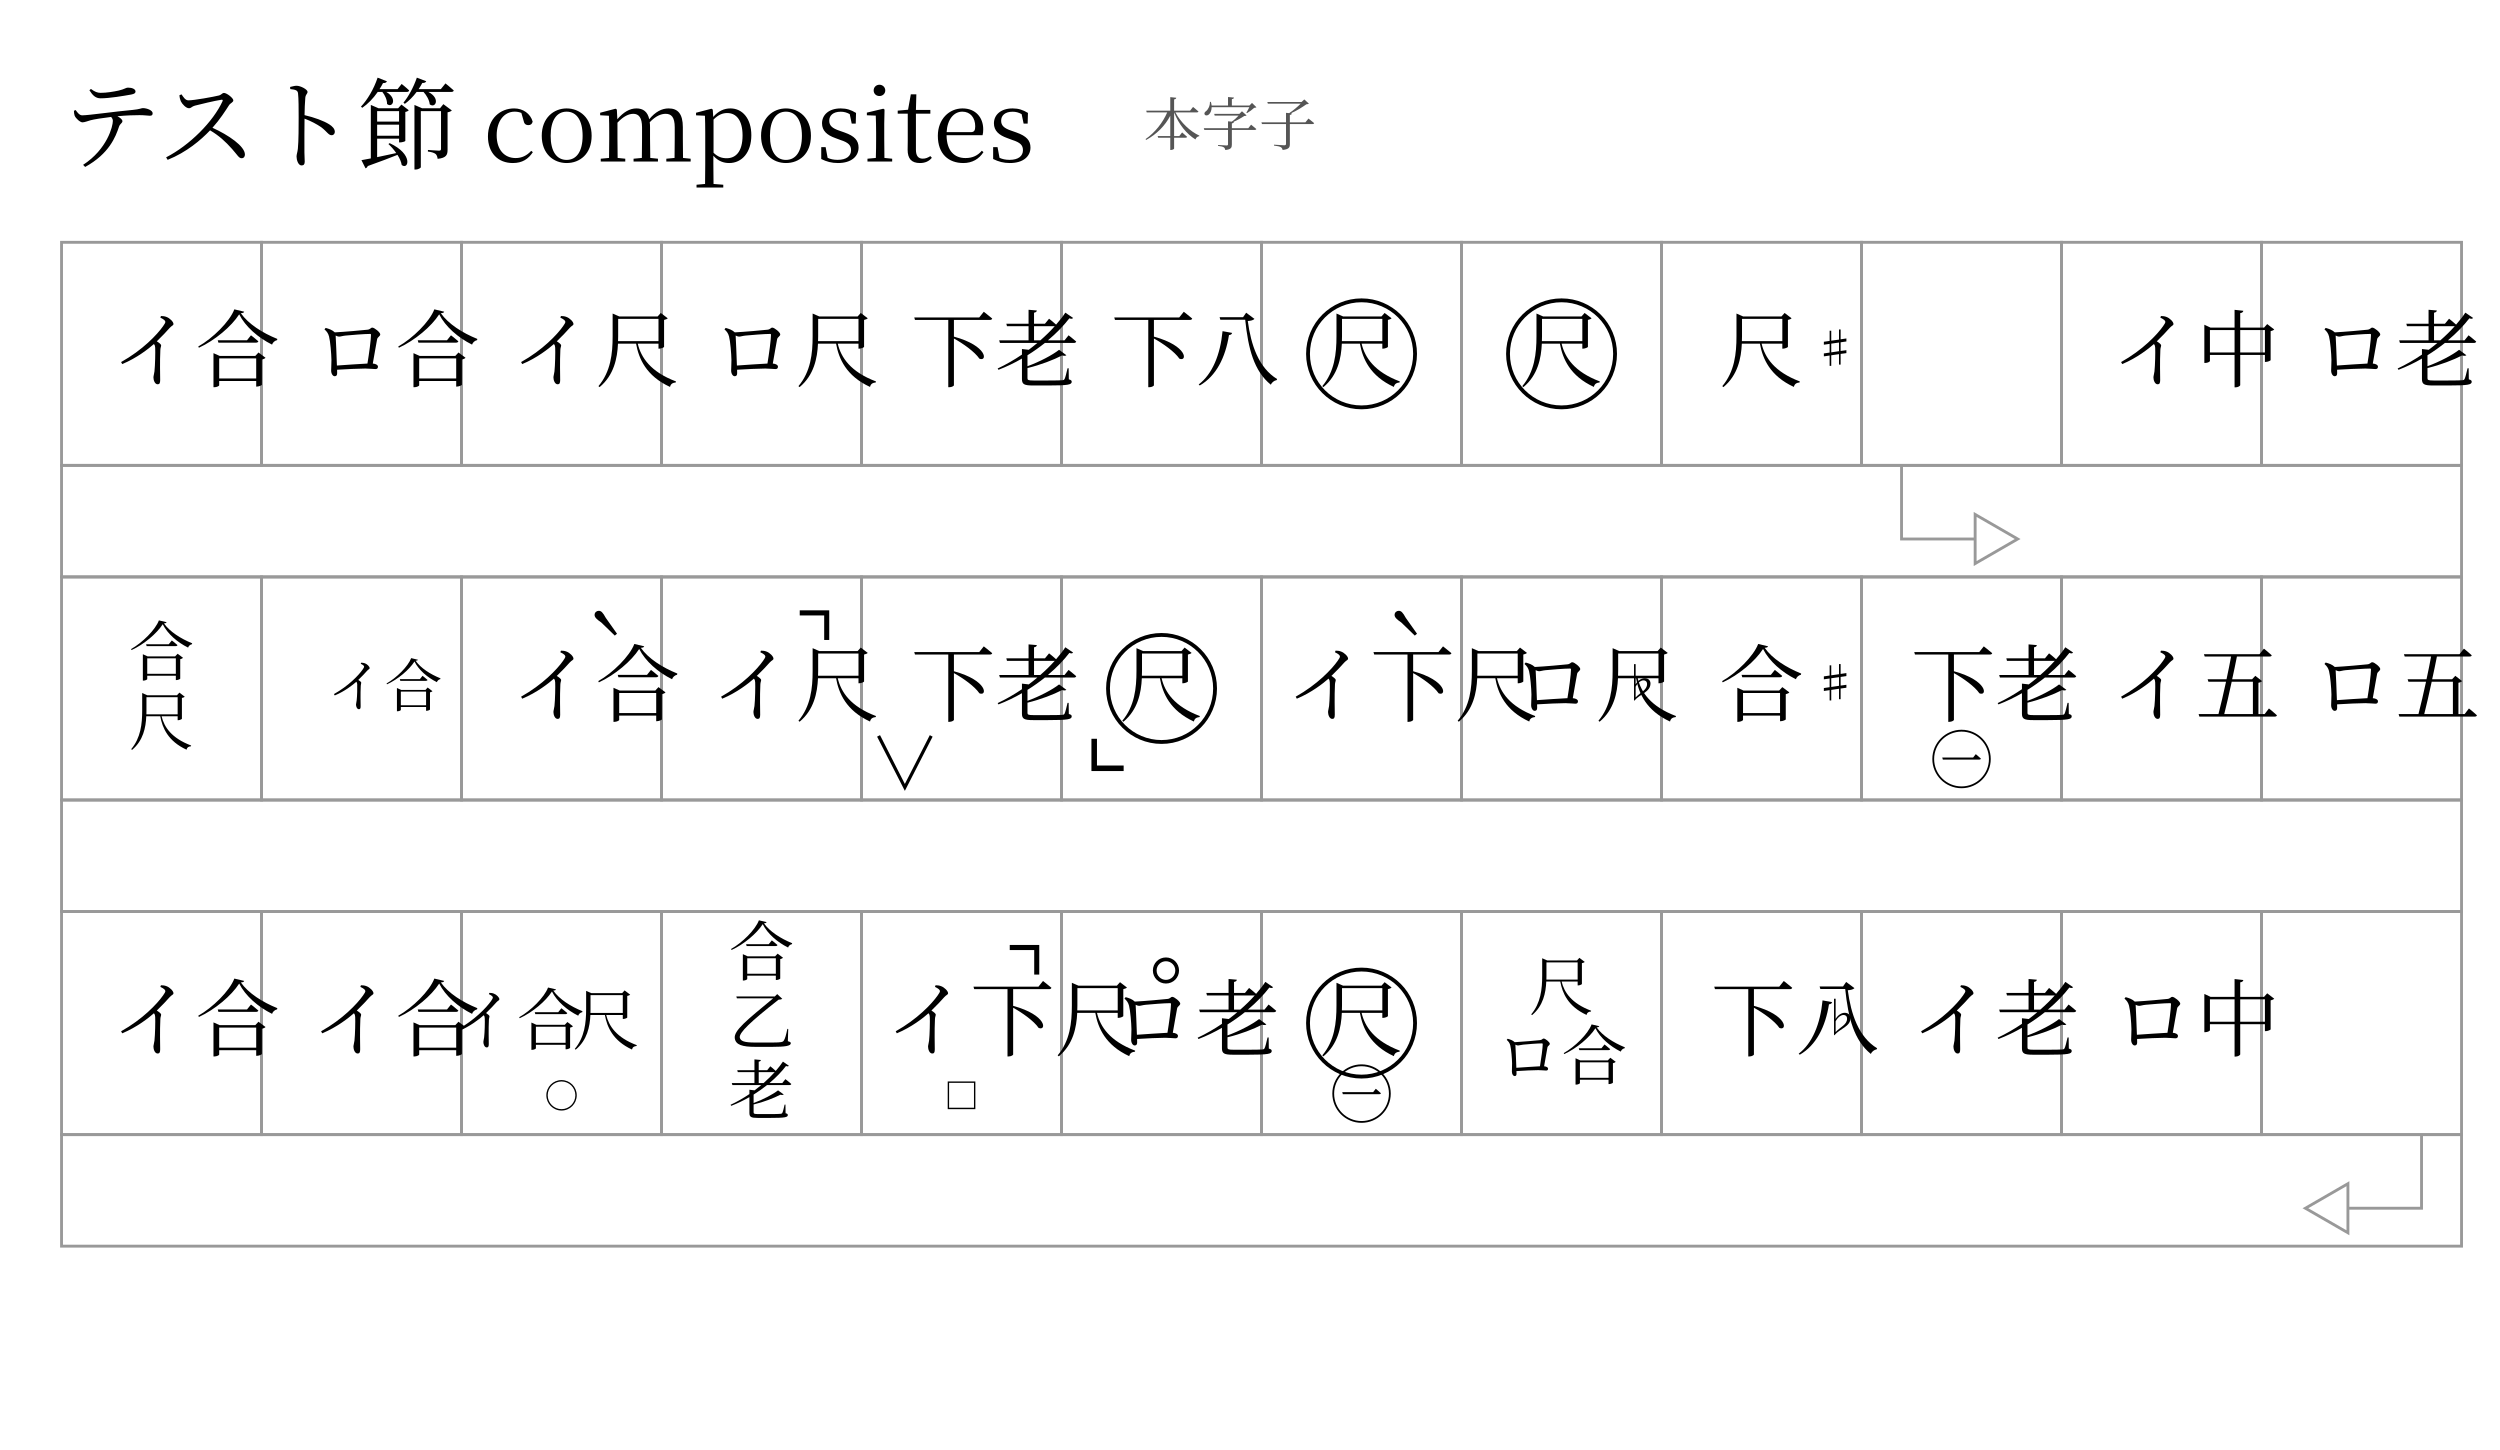
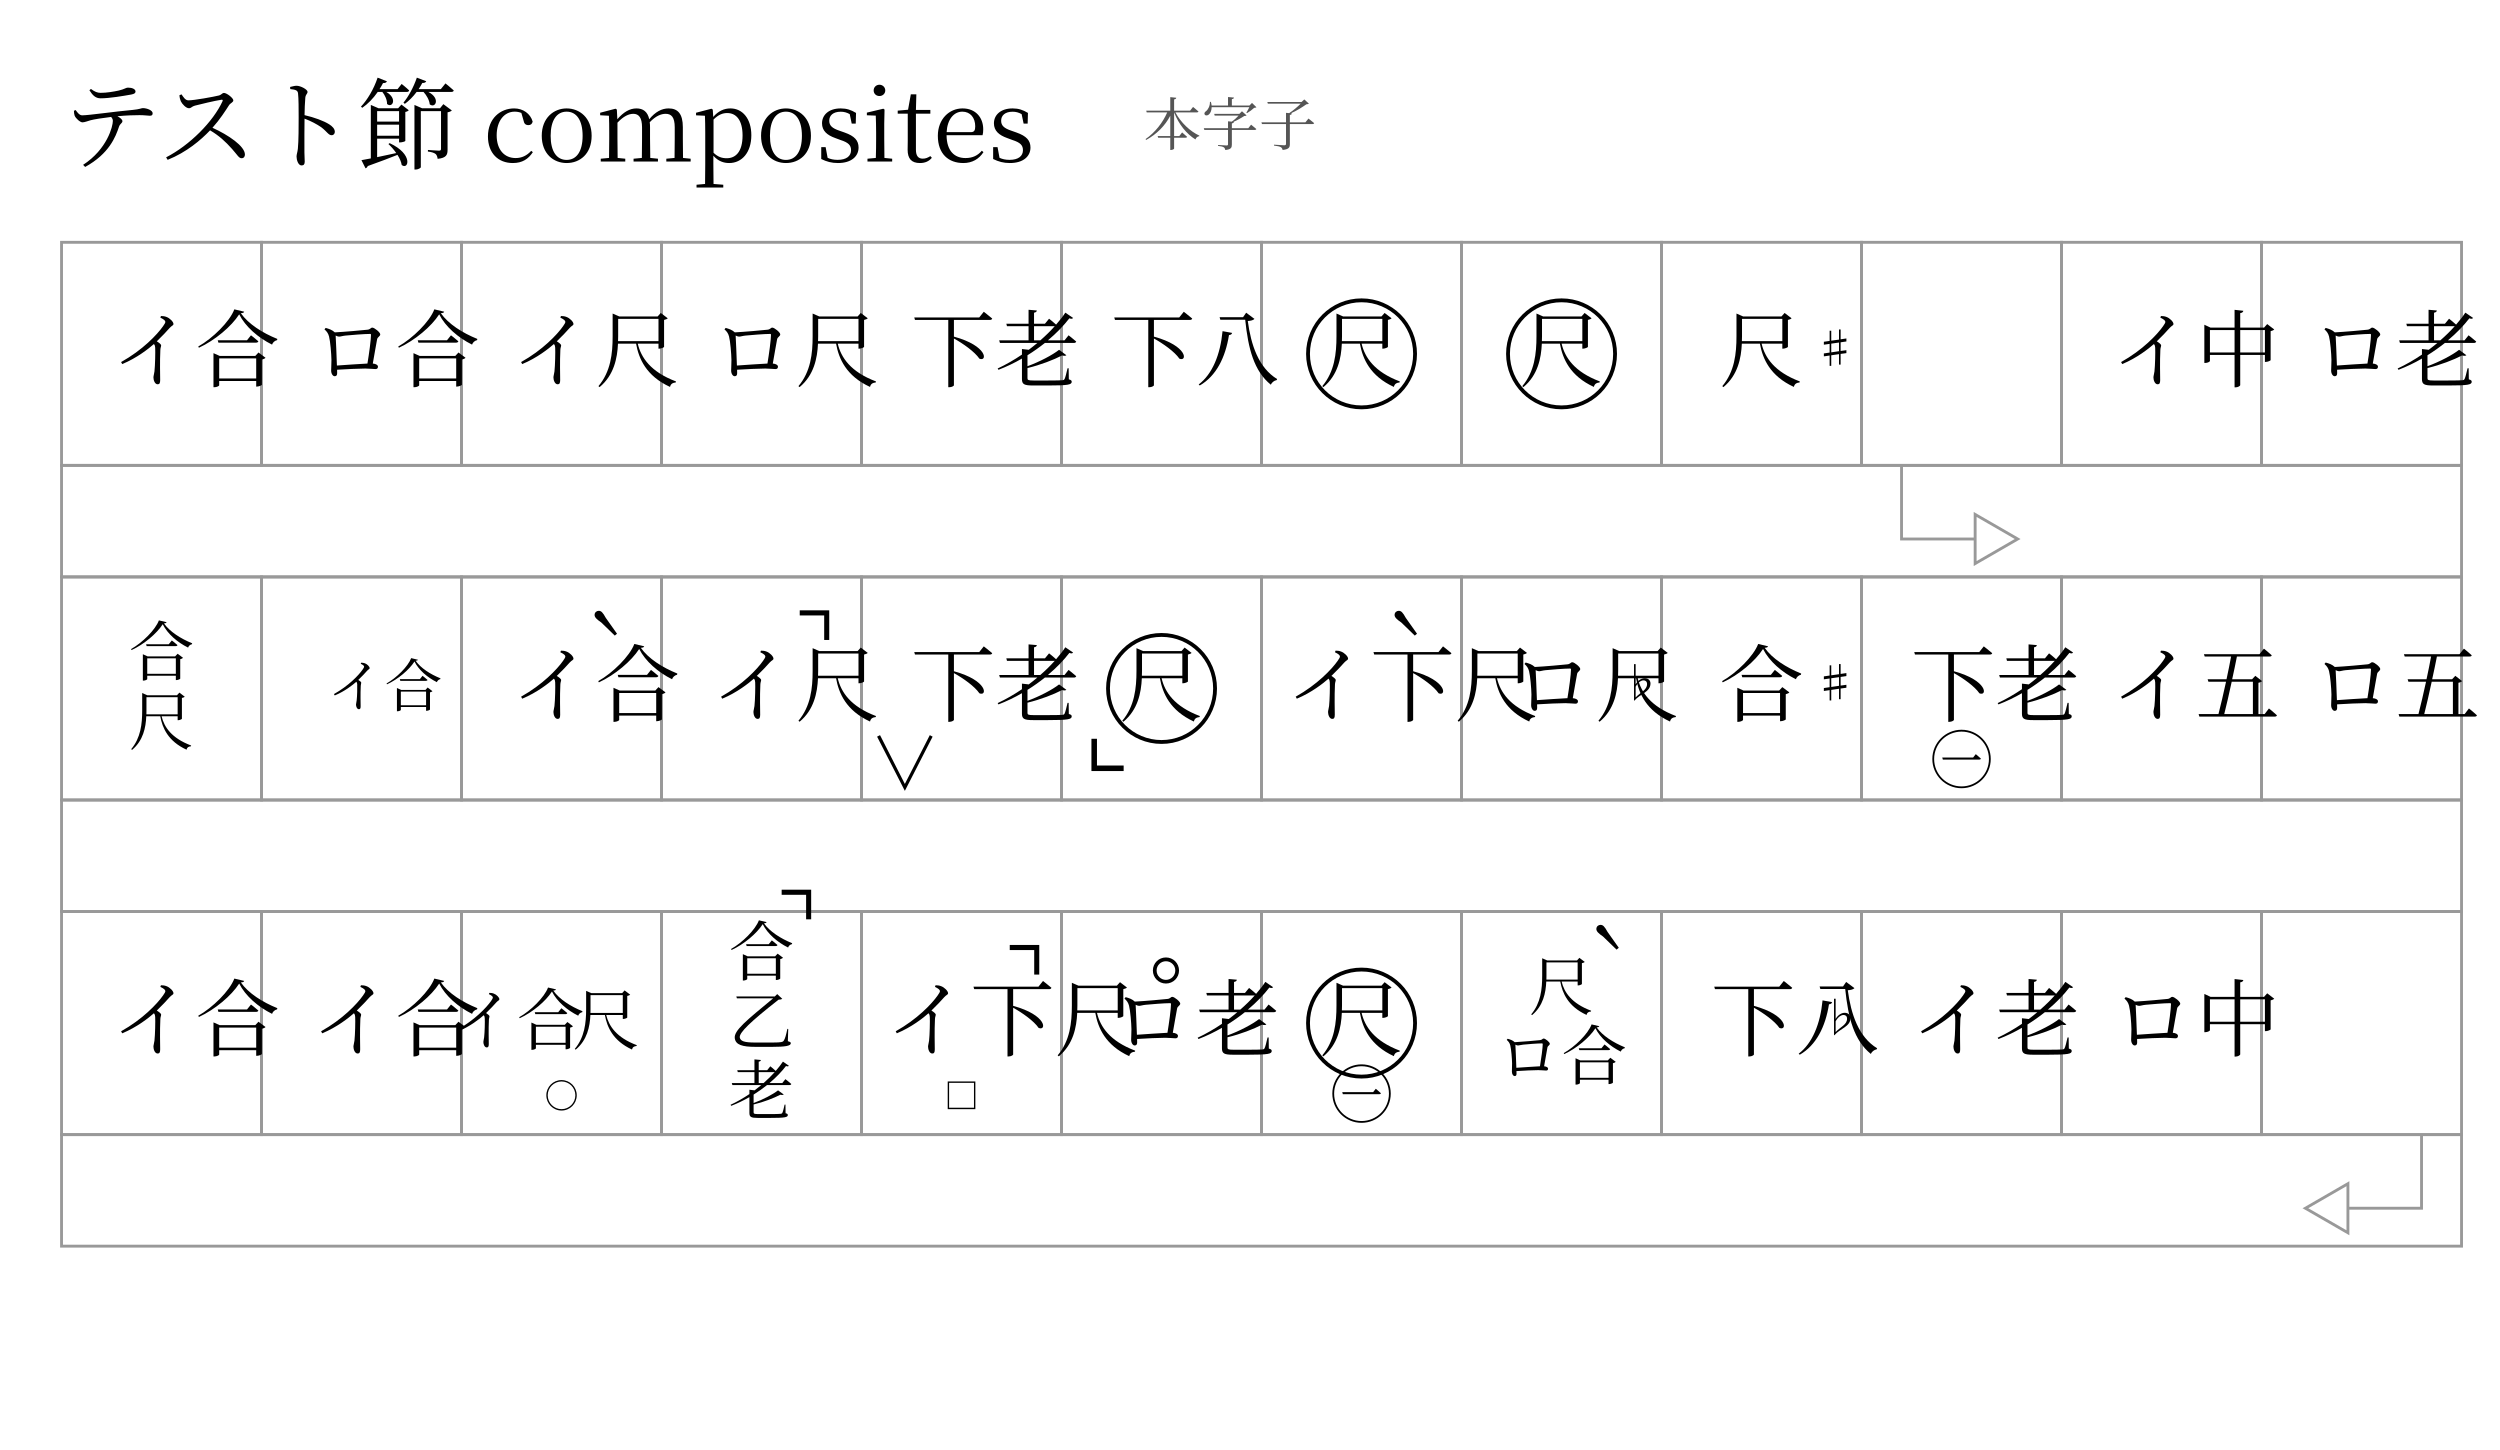
<svg xmlns="http://www.w3.org/2000/svg" width="650" height="377" viewBox="0 0 650 377">
  <rect width="100%" height="100%" fill="white" />
  <text x="16" y="42" font-family="Hiragino Mincho ProN, YuMincho, 'MS PMincho', Noto Serif CJK JP, serif" font-size="26" fill="black">テスト節 composites</text>
  <text x="297.3" y="37.82" font-family="Hiragino Mincho ProN, YuMincho, 'MS PMincho', Noto Serif CJK JP, serif" font-size="15" fill="#555">本字子</text>
  <rect x="16" y="63" width="52" height="58" fill="none" stroke="#999999" stroke-width="0.75" />
  <rect x="68" y="63" width="52" height="58" fill="none" stroke="#999999" stroke-width="0.75" />
  <rect x="120" y="63" width="52" height="58" fill="none" stroke="#999999" stroke-width="0.75" />
  <rect x="172" y="63" width="52" height="58" fill="none" stroke="#999999" stroke-width="0.75" />
  <rect x="224" y="63" width="52" height="58" fill="none" stroke="#999999" stroke-width="0.75" />
  <rect x="276" y="63" width="52" height="58" fill="none" stroke="#999999" stroke-width="0.75" />
  <rect x="328" y="63" width="52" height="58" fill="none" stroke="#999999" stroke-width="0.75" />
  <rect x="380" y="63" width="52" height="58" fill="none" stroke="#999999" stroke-width="0.75" />
  <rect x="432" y="63" width="52" height="58" fill="none" stroke="#999999" stroke-width="0.75" />
  <rect x="484" y="63" width="52" height="58" fill="none" stroke="#999999" stroke-width="0.75" />
  <rect x="536" y="63" width="52" height="58" fill="none" stroke="#999999" stroke-width="0.75" />
  <rect x="588" y="63" width="52" height="58" fill="none" stroke="#999999" stroke-width="0.75" />
  <rect x="16" y="121" width="624" height="29" fill="none" stroke="#999999" stroke-width="0.75" />
  <g class="repeat-arrow" fill="none" stroke="#999999" stroke-width="0.75">
    <path d="M 494.4 121 L 494.4 140.14 L 513.54 140.14" />
    <polygon points="513.54,133.76 513.54,146.52 524.59,140.14" />
  </g>
  <text x="28.8" y="98.996" font-family="Hiragino Mincho ProN, YuMincho, 'MS PMincho', Noto Serif CJK JP, serif" font-size="22" fill="black" textLength="26.4" lengthAdjust="spacingAndGlyphs">イ合</text>
  <text x="80.8" y="98.996" font-family="Hiragino Mincho ProN, YuMincho, 'MS PMincho', Noto Serif CJK JP, serif" font-size="22" fill="black" textLength="26.4" lengthAdjust="spacingAndGlyphs">ロ合</text>
  <text x="132.8" y="98.996" font-family="Hiragino Mincho ProN, YuMincho, 'MS PMincho', Noto Serif CJK JP, serif" font-size="22" fill="black" textLength="26.4" lengthAdjust="spacingAndGlyphs">イ尺</text>
  <text x="184.8" y="98.996" font-family="Hiragino Mincho ProN, YuMincho, 'MS PMincho', Noto Serif CJK JP, serif" font-size="22" fill="black" textLength="26.4" lengthAdjust="spacingAndGlyphs">ロ尺</text>
  <text x="236.8" y="98.996" font-family="Hiragino Mincho ProN, YuMincho, 'MS PMincho', Noto Serif CJK JP, serif" font-size="22" fill="black" textLength="26.4" lengthAdjust="spacingAndGlyphs">下老</text>
  <text x="288.8" y="98.996" font-family="Hiragino Mincho ProN, YuMincho, 'MS PMincho', Noto Serif CJK JP, serif" font-size="22" fill="black" textLength="26.4" lengthAdjust="spacingAndGlyphs">下八</text>
  <circle cx="354.0" cy="92.0" r="13.915" fill="none" stroke="black" stroke-width="1" />
  <text x="354.0" y="98.996" text-anchor="middle" font-family="Hiragino Mincho ProN, YuMincho, 'MS PMincho', Noto Serif CJK JP, serif" font-size="22" fill="black">尺</text>
  <circle cx="406.0" cy="92.0" r="13.915" fill="none" stroke="black" stroke-width="1" />
  <text x="406.0" y="98.996" text-anchor="middle" font-family="Hiragino Mincho ProN, YuMincho, 'MS PMincho', Noto Serif CJK JP, serif" font-size="22" fill="black">尺</text>
  <text x="458.0" y="98.996" text-anchor="middle" font-family="Hiragino Mincho ProN, YuMincho, 'MS PMincho', Noto Serif CJK JP, serif" font-size="22" fill="black">尺</text>
  <text x="477.14" y="94.596" text-anchor="middle" font-family="Hiragino Mincho ProN, YuMincho, 'MS PMincho', Noto Serif CJK JP, serif" font-size="11" fill="black">♯</text>
  <text x="548.8" y="98.996" font-family="Hiragino Mincho ProN, YuMincho, 'MS PMincho', Noto Serif CJK JP, serif" font-size="22" fill="black" textLength="26.4" lengthAdjust="spacingAndGlyphs">イ中</text>
  <text x="600.8" y="98.996" font-family="Hiragino Mincho ProN, YuMincho, 'MS PMincho', Noto Serif CJK JP, serif" font-size="22" fill="black" textLength="26.4" lengthAdjust="spacingAndGlyphs">ロ老</text>
  <rect x="16" y="150" width="52" height="58" fill="none" stroke="#999999" stroke-width="0.75" />
  <rect x="68" y="150" width="52" height="58" fill="none" stroke="#999999" stroke-width="0.75" />
  <rect x="120" y="150" width="52" height="58" fill="none" stroke="#999999" stroke-width="0.75" />
  <rect x="172" y="150" width="52" height="58" fill="none" stroke="#999999" stroke-width="0.75" />
  <rect x="224" y="150" width="52" height="58" fill="none" stroke="#999999" stroke-width="0.75" />
  <rect x="276" y="150" width="52" height="58" fill="none" stroke="#999999" stroke-width="0.75" />
  <rect x="328" y="150" width="52" height="58" fill="none" stroke="#999999" stroke-width="0.75" />
  <rect x="380" y="150" width="52" height="58" fill="none" stroke="#999999" stroke-width="0.75" />
  <rect x="432" y="150" width="52" height="58" fill="none" stroke="#999999" stroke-width="0.75" />
  <rect x="484" y="150" width="52" height="58" fill="none" stroke="#999999" stroke-width="0.75" />
  <rect x="536" y="150" width="52" height="58" fill="none" stroke="#999999" stroke-width="0.75" />
  <rect x="588" y="150" width="52" height="58" fill="none" stroke="#999999" stroke-width="0.75" />
  <rect x="16" y="208" width="624" height="29" fill="none" stroke="#999999" stroke-width="0.75" />
  <text x="42.0" y="175.647" text-anchor="middle" font-family="Hiragino Mincho ProN, YuMincho, 'MS PMincho', Noto Serif CJK JP, serif" font-size="17" fill="black">合</text>
  <text x="42.0" y="193.687" text-anchor="middle" font-family="Hiragino Mincho ProN, YuMincho, 'MS PMincho', Noto Serif CJK JP, serif" font-size="17" fill="black">尺</text>
  <text x="85.0" y="183.77" font-family="Hiragino Mincho ProN, YuMincho, 'MS PMincho', Noto Serif CJK JP, serif" font-size="15" fill="black" textLength="18.0" lengthAdjust="spacingAndGlyphs">イ合</text>
  <text x="132.8" y="185.996" font-family="Hiragino Mincho ProN, YuMincho, 'MS PMincho', Noto Serif CJK JP, serif" font-size="22" fill="black" textLength="26.4" lengthAdjust="spacingAndGlyphs">イ合</text>
  <text x="157.5" y="184.016" text-anchor="middle" font-family="Hiragino Mincho ProN, YuMincho, 'MS PMincho', Noto Serif CJK JP, serif" font-size="29" fill="black">｀</text>
  <text x="184.8" y="185.996" font-family="Hiragino Mincho ProN, YuMincho, 'MS PMincho', Noto Serif CJK JP, serif" font-size="22" fill="black" textLength="26.4" lengthAdjust="spacingAndGlyphs">イ尺</text>
  <text x="210.393" y="176.316" text-anchor="middle" font-family="Hiragino Mincho ProN, YuMincho, 'MS PMincho', Noto Serif CJK JP, serif" font-size="22" fill="black">⌝</text>
  <text x="236.8" y="185.996" font-family="Hiragino Mincho ProN, YuMincho, 'MS PMincho', Noto Serif CJK JP, serif" font-size="22" fill="black" textLength="26.4" lengthAdjust="spacingAndGlyphs">下老</text>
  <text x="235.26" y="205.36" text-anchor="middle" font-family="Hiragino Mincho ProN, YuMincho, 'MS PMincho', Noto Serif CJK JP, serif" font-size="19" fill="black">∨</text>
  <circle cx="302.0" cy="179.0" r="13.915" fill="none" stroke="black" stroke-width="1" />
  <text x="302.0" y="185.996" text-anchor="middle" font-family="Hiragino Mincho ProN, YuMincho, 'MS PMincho', Noto Serif CJK JP, serif" font-size="22" fill="black">尺</text>
  <text x="289.46" y="195.676" text-anchor="middle" font-family="Hiragino Mincho ProN, YuMincho, 'MS PMincho', Noto Serif CJK JP, serif" font-size="24" fill="black">⌞</text>
  <text x="334.2" y="185.996" font-family="Hiragino Mincho ProN, YuMincho, 'MS PMincho', Noto Serif CJK JP, serif" font-size="22" fill="black" textLength="39.6" lengthAdjust="spacingAndGlyphs">イ下尺</text>
  <text x="365.5" y="184.016" text-anchor="middle" font-family="Hiragino Mincho ProN, YuMincho, 'MS PMincho', Noto Serif CJK JP, serif" font-size="29" fill="black">｀</text>
  <text x="392.8" y="185.996" font-family="Hiragino Mincho ProN, YuMincho, 'MS PMincho', Noto Serif CJK JP, serif" font-size="22" fill="black" textLength="26.4" lengthAdjust="spacingAndGlyphs">ロ尺</text>
  <text x="426.5" y="181.596" text-anchor="middle" font-family="Hiragino Mincho ProN, YuMincho, 'MS PMincho', Noto Serif CJK JP, serif" font-size="11" fill="black">♭</text>
  <text x="458.0" y="185.996" text-anchor="middle" font-family="Hiragino Mincho ProN, YuMincho, 'MS PMincho', Noto Serif CJK JP, serif" font-size="22" fill="black">合</text>
  <text x="477.14" y="181.596" text-anchor="middle" font-family="Hiragino Mincho ProN, YuMincho, 'MS PMincho', Noto Serif CJK JP, serif" font-size="11" fill="black">♯</text>
  <text x="496.8" y="185.996" font-family="Hiragino Mincho ProN, YuMincho, 'MS PMincho', Noto Serif CJK JP, serif" font-size="22" fill="black" textLength="26.4" lengthAdjust="spacingAndGlyphs">下老</text>
  <text x="510.0" y="203.421" text-anchor="middle" font-family="Hiragino Mincho ProN, YuMincho, 'MS PMincho', Noto Serif CJK JP, serif" font-size="16" fill="black">㊀</text>
  <text x="548.8" y="185.996" font-family="Hiragino Mincho ProN, YuMincho, 'MS PMincho', Noto Serif CJK JP, serif" font-size="22" fill="black" textLength="26.4" lengthAdjust="spacingAndGlyphs">イ五</text>
  <text x="600.8" y="185.996" font-family="Hiragino Mincho ProN, YuMincho, 'MS PMincho', Noto Serif CJK JP, serif" font-size="22" fill="black" textLength="26.4" lengthAdjust="spacingAndGlyphs">ロ五</text>
  <rect x="16" y="237" width="52" height="58" fill="none" stroke="#999999" stroke-width="0.75" />
  <rect x="68" y="237" width="52" height="58" fill="none" stroke="#999999" stroke-width="0.75" />
  <rect x="120" y="237" width="52" height="58" fill="none" stroke="#999999" stroke-width="0.75" />
  <rect x="172" y="237" width="52" height="58" fill="none" stroke="#999999" stroke-width="0.75" />
  <rect x="224" y="237" width="52" height="58" fill="none" stroke="#999999" stroke-width="0.75" />
  <rect x="276" y="237" width="52" height="58" fill="none" stroke="#999999" stroke-width="0.75" />
  <rect x="328" y="237" width="52" height="58" fill="none" stroke="#999999" stroke-width="0.75" />
  <rect x="380" y="237" width="52" height="58" fill="none" stroke="#999999" stroke-width="0.75" />
  <rect x="432" y="237" width="52" height="58" fill="none" stroke="#999999" stroke-width="0.75" />
  <rect x="484" y="237" width="52" height="58" fill="none" stroke="#999999" stroke-width="0.75" />
  <rect x="536" y="237" width="52" height="58" fill="none" stroke="#999999" stroke-width="0.75" />
  <rect x="588" y="237" width="52" height="58" fill="none" stroke="#999999" stroke-width="0.75" />
  <rect x="16" y="295" width="624" height="29" fill="none" stroke="#999999" stroke-width="0.75" />
  <g class="repeat-arrow" fill="none" stroke="#999999" stroke-width="0.75">
    <path d="M 629.6 295 L 629.6 314.14 L 610.46 314.14" />
    <polygon points="610.46,307.76 610.46,320.52 599.41,314.14" />
  </g>
  <text x="28.8" y="272.996" font-family="Hiragino Mincho ProN, YuMincho, 'MS PMincho', Noto Serif CJK JP, serif" font-size="22" fill="black" textLength="26.4" lengthAdjust="spacingAndGlyphs">イ合</text>
  <text x="80.8" y="272.996" font-family="Hiragino Mincho ProN, YuMincho, 'MS PMincho', Noto Serif CJK JP, serif" font-size="22" fill="black" textLength="26.4" lengthAdjust="spacingAndGlyphs">イ合</text>
  <text x="134.4" y="271.597" text-anchor="middle" font-family="Hiragino Mincho ProN, YuMincho, 'MS PMincho', Noto Serif CJK JP, serif" font-size="17.6" fill="black" textLength="21.12" lengthAdjust="spacingAndGlyphs">イ合</text>
  <text x="157.6" y="271.597" text-anchor="middle" font-family="Hiragino Mincho ProN, YuMincho, 'MS PMincho', Noto Serif CJK JP, serif" font-size="17.6" fill="black">尺</text>
  <text x="198.0" y="253.627" text-anchor="middle" font-family="Hiragino Mincho ProN, YuMincho, 'MS PMincho', Noto Serif CJK JP, serif" font-size="17" fill="black">合</text>
  <text x="198.0" y="271.667" text-anchor="middle" font-family="Hiragino Mincho ProN, YuMincho, 'MS PMincho', Noto Serif CJK JP, serif" font-size="17" fill="black">乙</text>
  <text x="198.0" y="289.707" text-anchor="middle" font-family="Hiragino Mincho ProN, YuMincho, 'MS PMincho', Noto Serif CJK JP, serif" font-size="17" fill="black">老</text>
+   <text x="205.693" y="248.947" text-anchor="middle" font-family="Hiragino Mincho ProN, YuMincho, 'MS PMincho', Noto Serif CJK JP, serif" font-size="22" fill="black">⌝</text>
  <text x="230.2" y="272.996" font-family="Hiragino Mincho ProN, YuMincho, 'MS PMincho', Noto Serif CJK JP, serif" font-size="22" fill="black" textLength="39.6" lengthAdjust="spacingAndGlyphs">イ下尺</text>
  <text x="265.0" y="263.316" text-anchor="middle" font-family="Hiragino Mincho ProN, YuMincho, 'MS PMincho', Noto Serif CJK JP, serif" font-size="22" fill="black">⌝</text>
  <text x="288.8" y="272.996" font-family="Hiragino Mincho ProN, YuMincho, 'MS PMincho', Noto Serif CJK JP, serif" font-size="22" fill="black" textLength="26.4" lengthAdjust="spacingAndGlyphs">ロ老</text>
  <text x="313.5" y="273.436" text-anchor="middle" font-family="Hiragino Mincho ProN, YuMincho, 'MS PMincho', Noto Serif CJK JP, serif" font-size="29" fill="black">゜</text>
  <circle cx="354.0" cy="266.0" r="13.915" fill="none" stroke="black" stroke-width="1" />
  <text x="354.0" y="272.996" text-anchor="middle" font-family="Hiragino Mincho ProN, YuMincho, 'MS PMincho', Noto Serif CJK JP, serif" font-size="22" fill="black">尺</text>
  <text x="354.0" y="290.421" text-anchor="middle" font-family="Hiragino Mincho ProN, YuMincho, 'MS PMincho', Noto Serif CJK JP, serif" font-size="16" fill="black">㊀</text>
  <text x="406.0" y="262.647" text-anchor="middle" font-family="Hiragino Mincho ProN, YuMincho, 'MS PMincho', Noto Serif CJK JP, serif" font-size="17" fill="black">尺</text>
  <text x="406.0" y="280.687" text-anchor="middle" font-family="Hiragino Mincho ProN, YuMincho, 'MS PMincho', Noto Serif CJK JP, serif" font-size="17" fill="black" textLength="20.4" lengthAdjust="spacingAndGlyphs">ロ合</text>
+   <text x="417.96" y="265.667" text-anchor="middle" font-family="Hiragino Mincho ProN, YuMincho, 'MS PMincho', Noto Serif CJK JP, serif" font-size="29" fill="black">｀</text>
  <text x="444.8" y="272.996" font-family="Hiragino Mincho ProN, YuMincho, 'MS PMincho', Noto Serif CJK JP, serif" font-size="22" fill="black" textLength="26.4" lengthAdjust="spacingAndGlyphs">下八</text>
  <text x="478.5" y="268.596" text-anchor="middle" font-family="Hiragino Mincho ProN, YuMincho, 'MS PMincho', Noto Serif CJK JP, serif" font-size="11" fill="black">♭</text>
  <text x="496.8" y="272.996" font-family="Hiragino Mincho ProN, YuMincho, 'MS PMincho', Noto Serif CJK JP, serif" font-size="22" fill="black" textLength="26.4" lengthAdjust="spacingAndGlyphs">イ老</text>
  <text x="548.8" y="272.996" font-family="Hiragino Mincho ProN, YuMincho, 'MS PMincho', Noto Serif CJK JP, serif" font-size="22" fill="black" textLength="26.4" lengthAdjust="spacingAndGlyphs">ロ中</text>
  <text x="146" y="288.195" text-anchor="middle" font-family="Hiragino Mincho ProN, YuMincho, 'MS PMincho', Noto Serif CJK JP, serif" font-size="9" fill="black">○</text>
  <text x="250" y="288.195" text-anchor="middle" font-family="Hiragino Mincho ProN, YuMincho, 'MS PMincho', Noto Serif CJK JP, serif" font-size="9" fill="black">□</text>
</svg>
